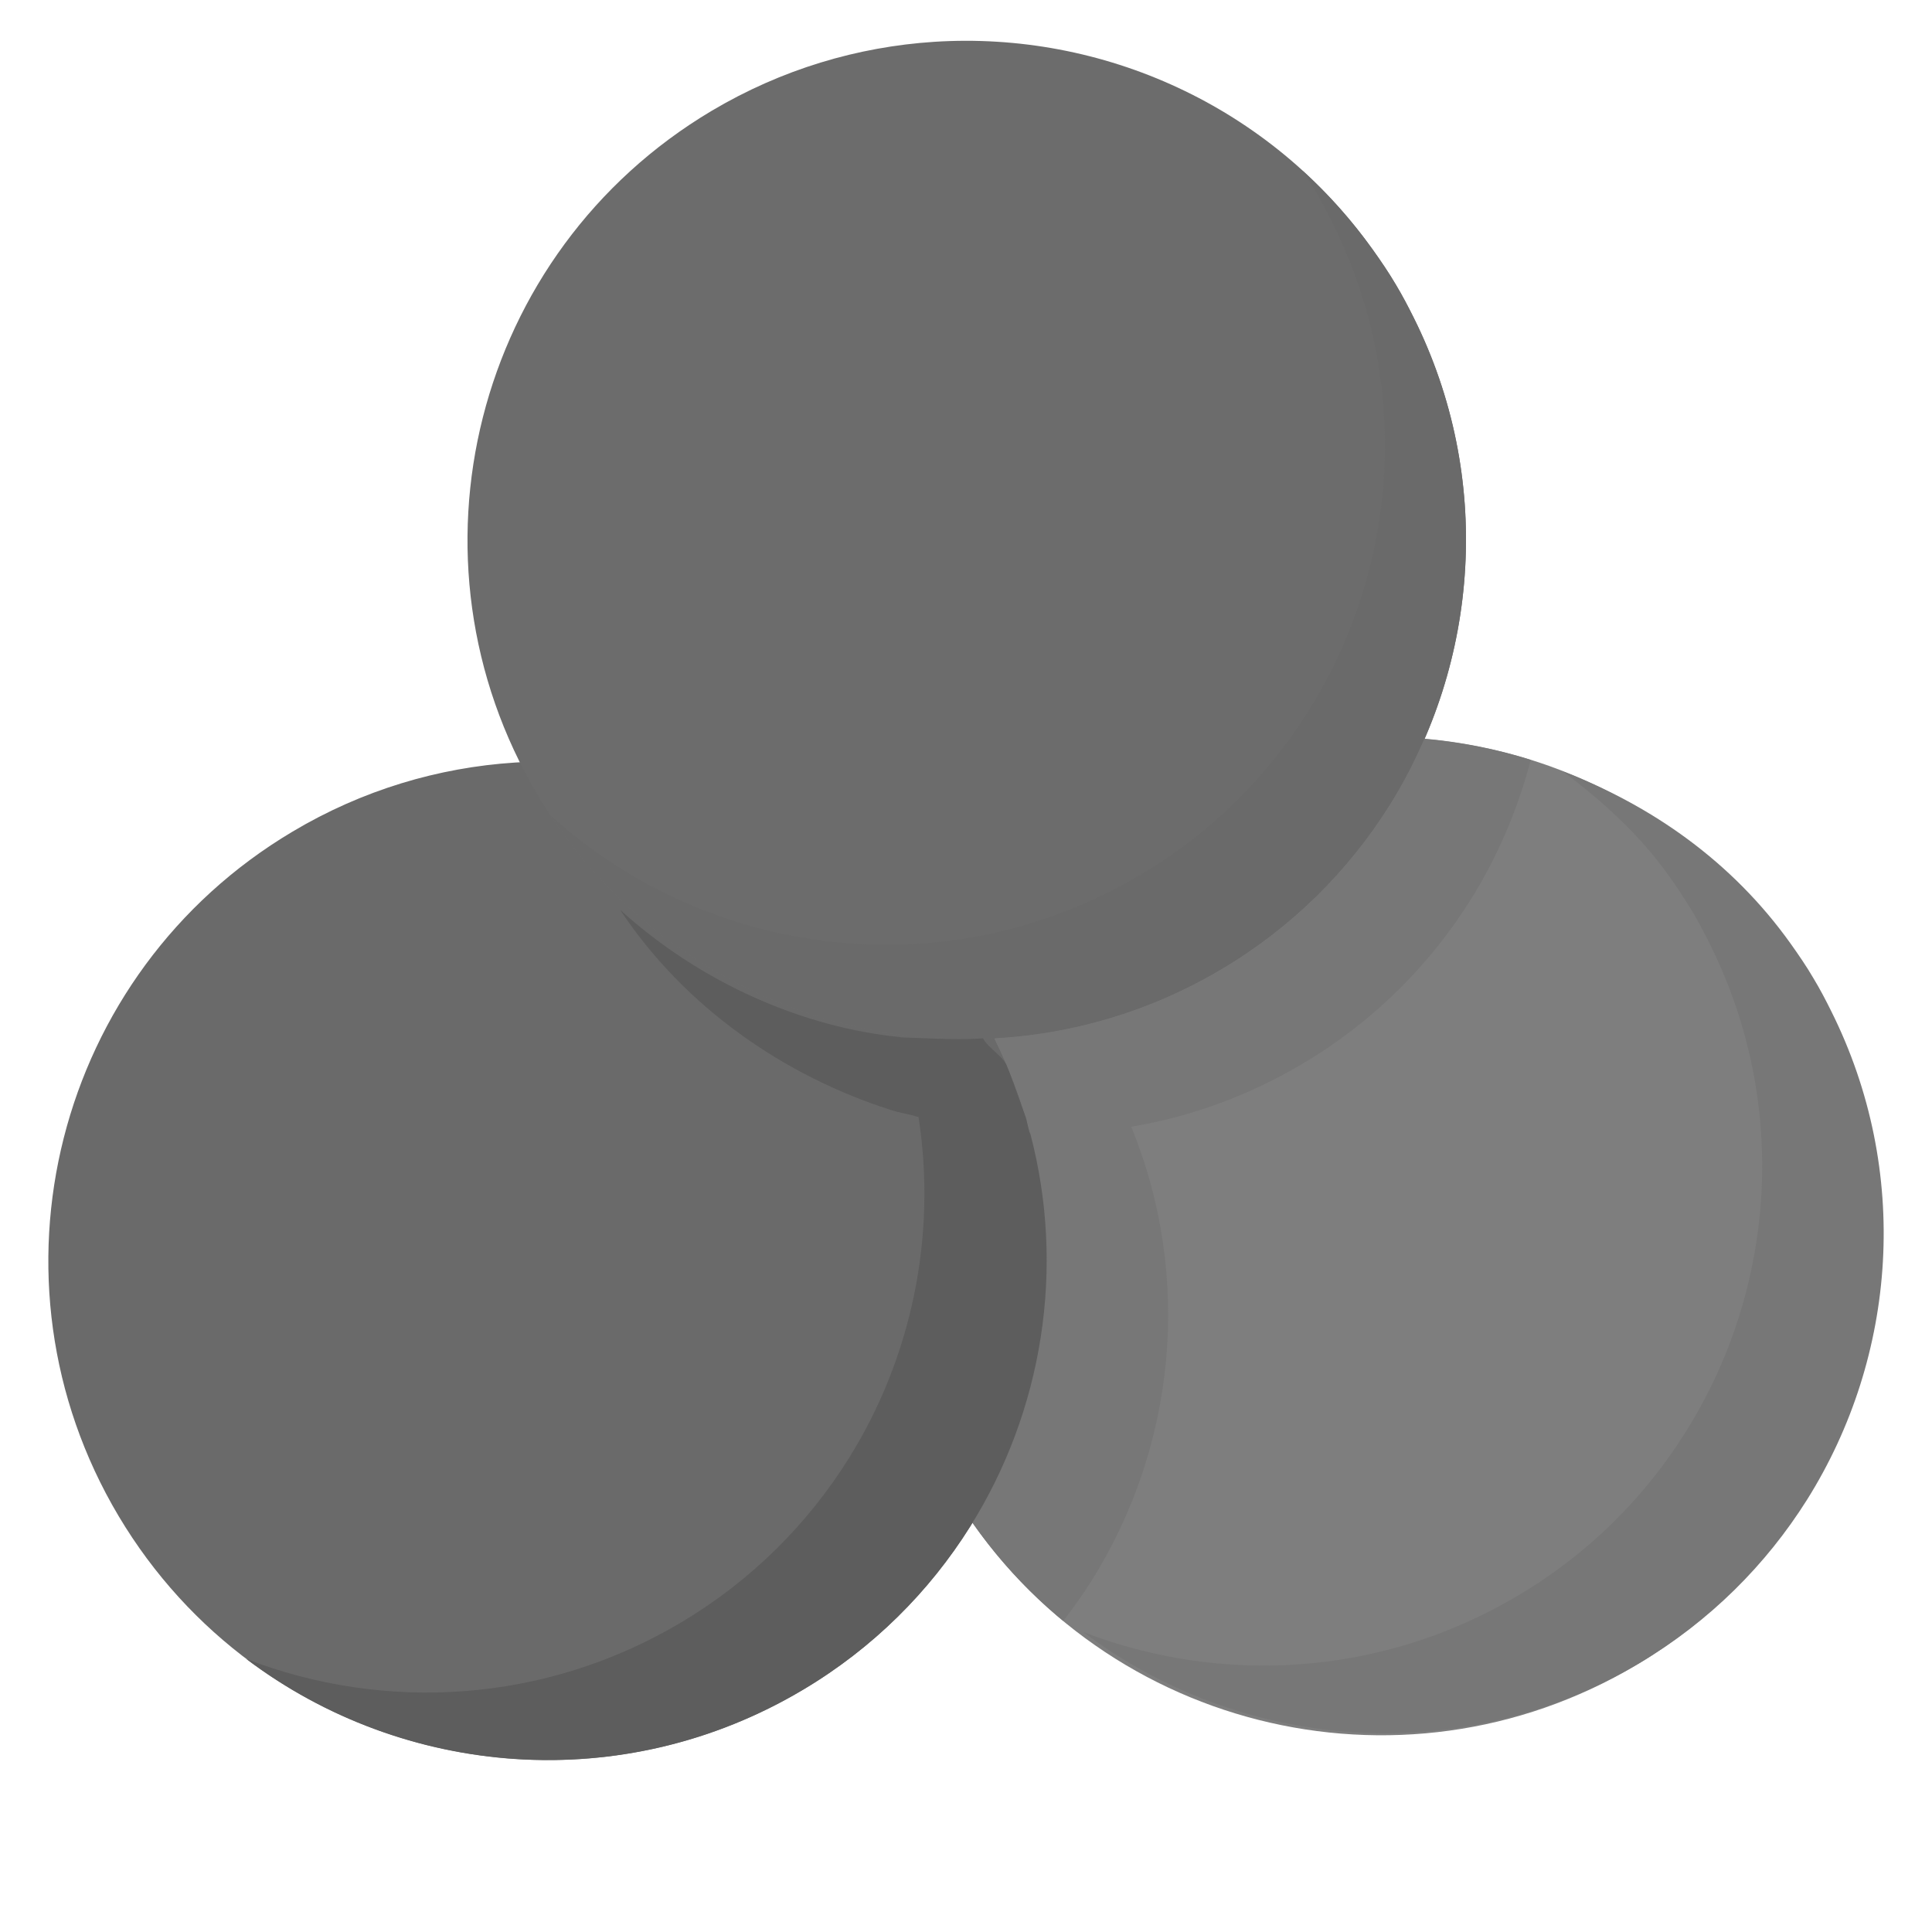
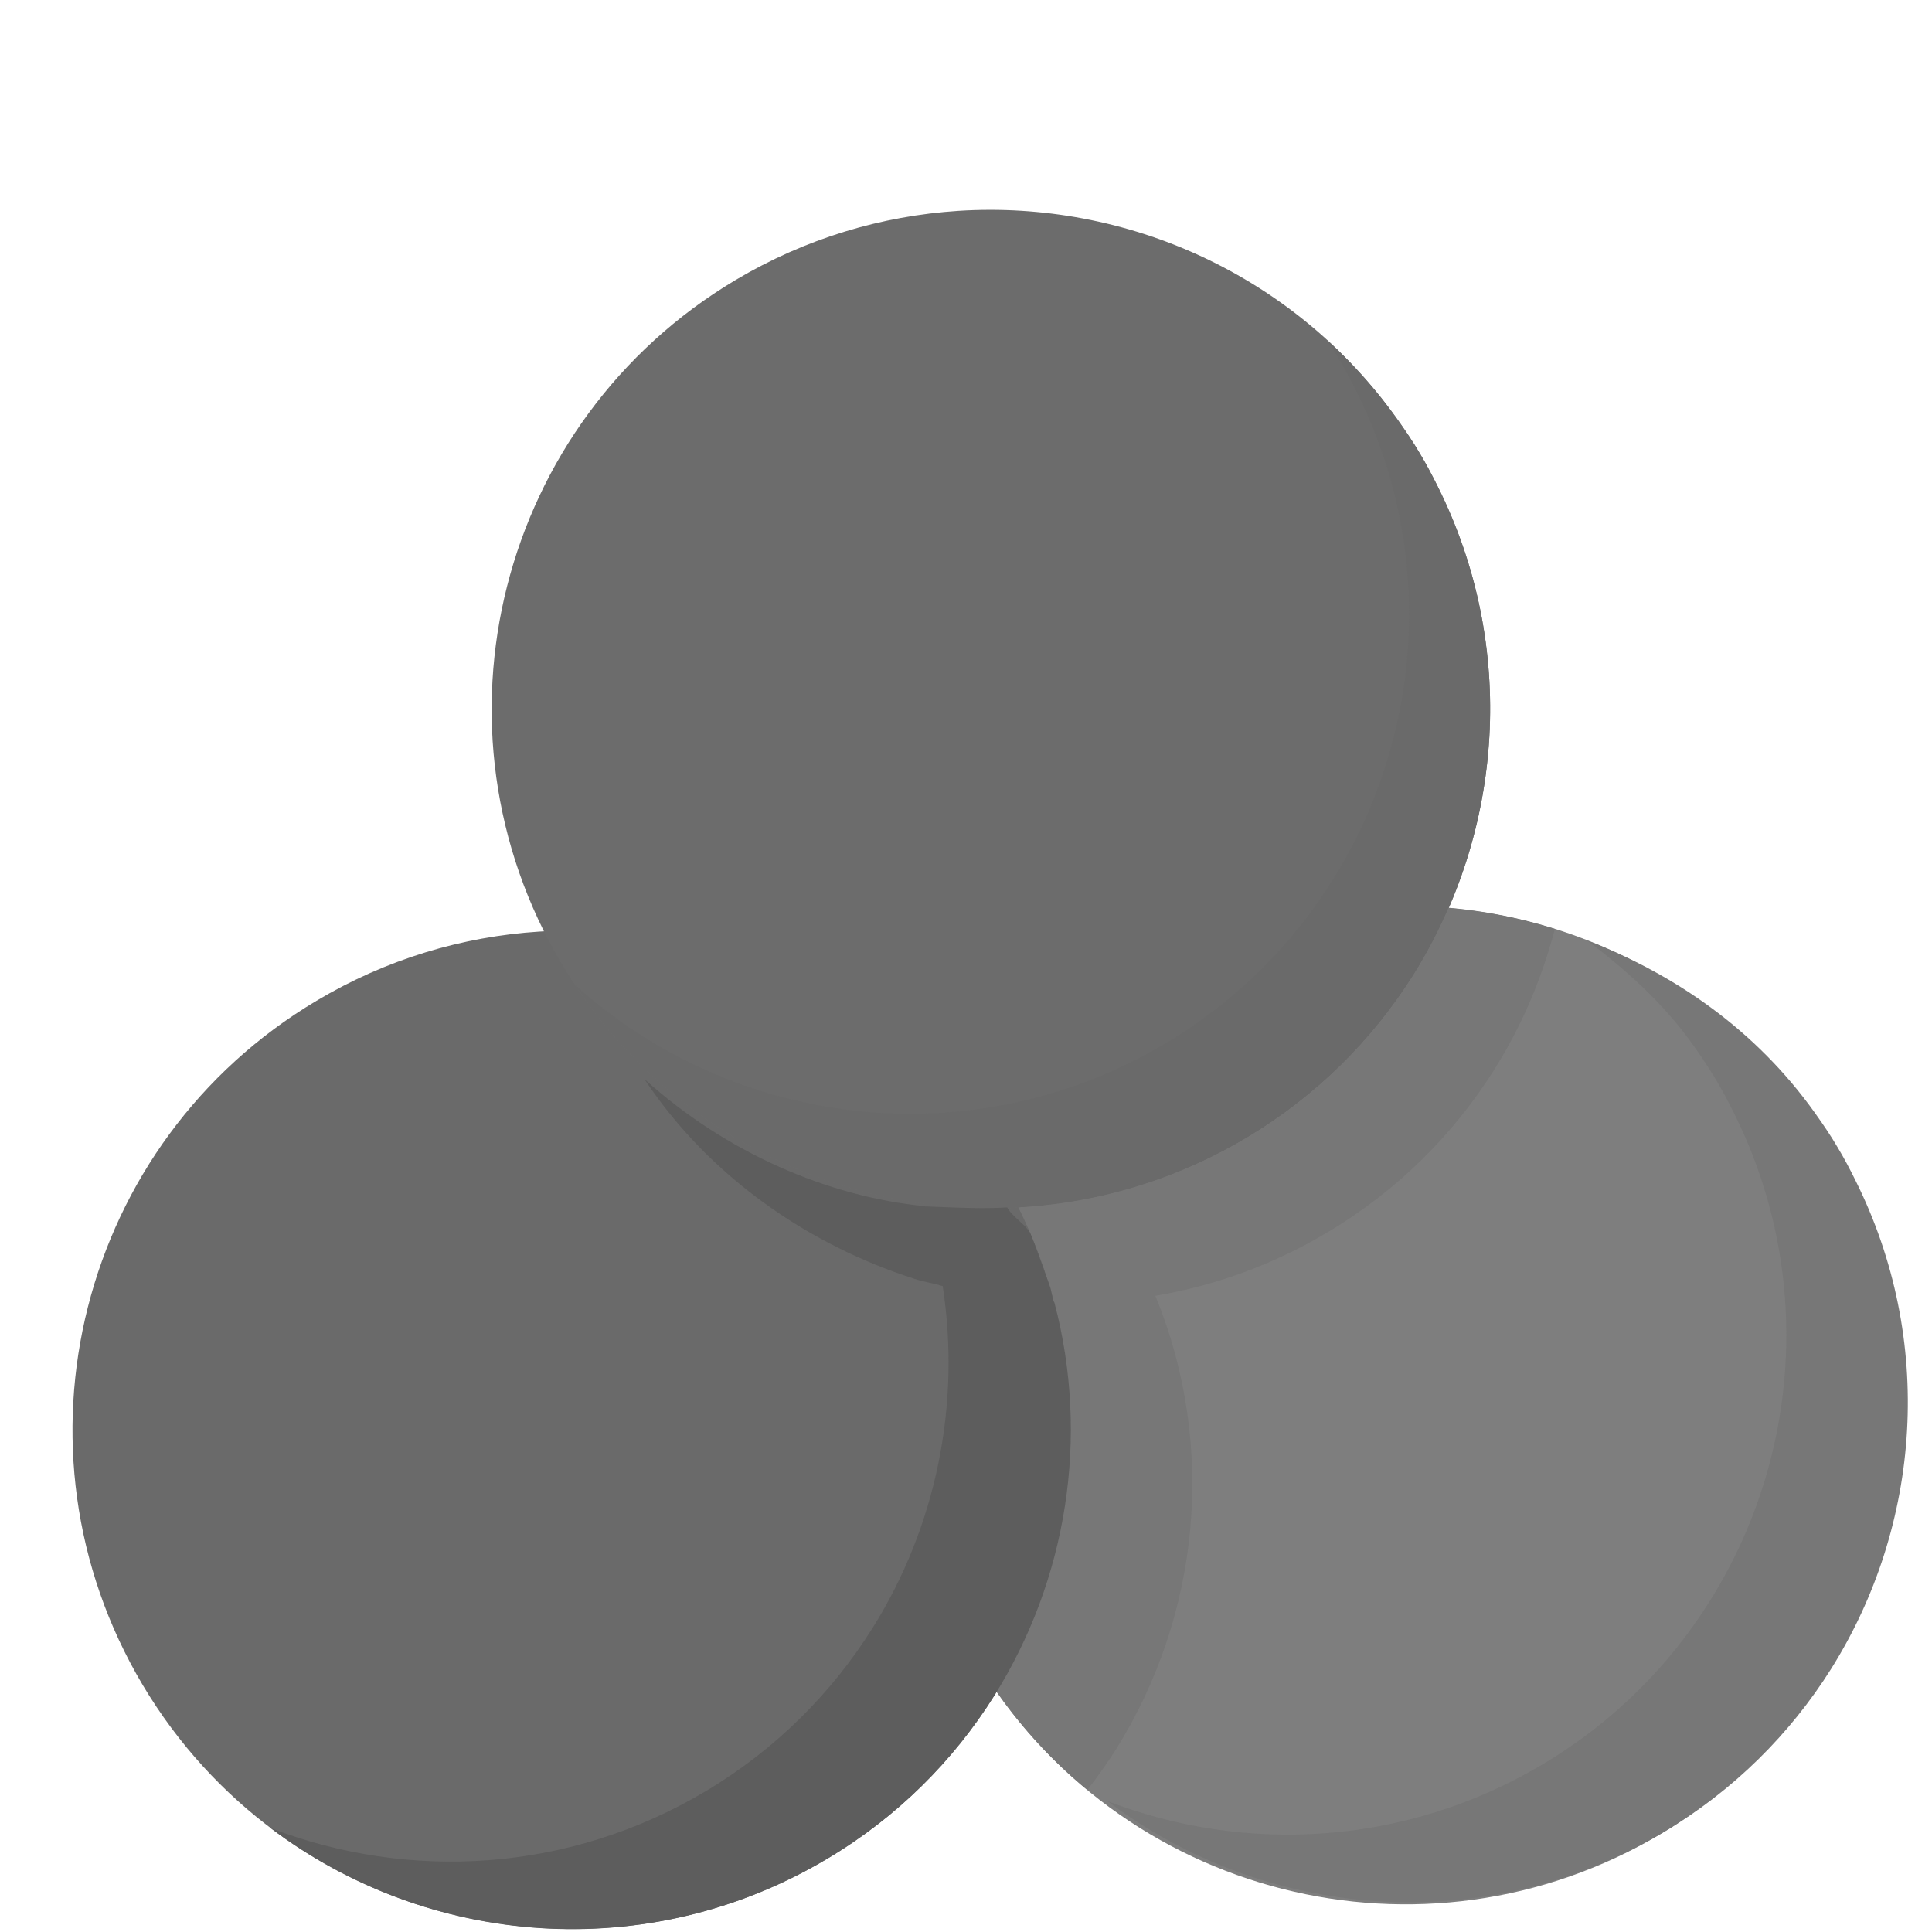
<svg xmlns="http://www.w3.org/2000/svg" version="1.1" id="Layer_1" x="0px" y="0px" width="40px" height="40px" viewBox="0 0 40 40" enable-background="new 0 0 40 40" xml:space="preserve">
  <defs id="defs19" />
-   <path fill="#e2e2e2" d="M37.342,31.094c1.869-2.976,2.151-6.807,0.502-10.113c-0.114-0.229-0.234-0.457-0.368-0.68  c-0.147-0.25-0.31-0.49-0.476-0.723c-2.125-2.981-5.604-4.528-9.084-4.302c-1.578,0.102-3.156,0.567-4.608,1.431  c-4.905,2.92-6.515,9.264-3.597,14.168c2.922,4.906,9.266,6.516,14.17,3.596C35.336,33.604,36.498,32.436,37.342,31.094z" id="path2" style="fill:#7e7e7e;fill-opacity:1" />
-   <path fill="#CECECE" d="M20.084,31.609c1.871-2.978,2.154-6.809,0.504-10.114c-0.113-0.229-0.234-0.456-0.369-0.681  c-0.147-0.25-0.309-0.489-0.475-0.724c-2.128-2.98-5.604-4.528-9.084-4.302c-1.578,0.102-3.158,0.567-4.607,1.432  c-4.905,2.919-6.516,9.261-3.598,14.167c2.922,4.905,9.266,6.516,14.172,3.596C18.08,34.119,19.242,32.951,20.084,31.609z" id="path4" style="fill:#6a6a6a;fill-opacity:1" />
-   <path fill="#dbdbdb" d="M37.914,20.936c-0.113-0.229-0.232-0.456-0.367-0.68c-0.146-0.25-0.31-0.489-0.476-0.722  c-1.21-1.696-2.874-2.857-4.711-3.562c0.819,0.619,1.574,1.293,2.196,2.166c0.166,0.232,0.324,0.472,0.475,0.722  c0.133,0.225,0.254,0.451,0.367,0.68c1.652,3.308,1.368,7.14-0.502,10.114c-0.842,1.343-2.004,2.511-3.458,3.375  c-2.836,1.688-6.151,1.861-9.011,0.76c3.256,2.461,7.805,2.854,11.522,0.641c1.455-0.867,2.617-2.035,3.462-3.377  C39.281,28.075,39.566,24.243,37.914,20.936z" id="path6" style="fill:#777777;fill-opacity:1" />
-   <path fill="#d0d0d0" d="M28.764,16.685c1.869-2.976,2.154-6.807,0.502-10.114c-0.114-0.229-0.234-0.457-0.367-0.679  c-0.148-0.251-0.311-0.49-0.477-0.723c-2.125-2.981-5.604-4.528-9.084-4.303c-1.578,0.103-3.155,0.567-4.608,1.431  c-4.905,2.921-6.515,9.264-3.595,14.168c2.92,4.907,9.265,6.516,14.168,3.596C26.758,19.195,27.92,18.026,28.764,16.685z" id="path8" style="fill:#6c6c6c;fill-opacity:1" />
-   <path fill="#cecece" d="M29.266,6.571c-0.114-0.229-0.234-0.457-0.367-0.679c-0.148-0.251-0.311-0.49-0.477-0.723  C27.988,4.563,27.5,4.02,26.969,3.535c0.086,0.131,0.172,0.264,0.252,0.4c0.134,0.224,0.254,0.45,0.367,0.679  c1.651,3.307,1.367,7.139-0.502,10.114c-0.843,1.341-2.004,2.51-3.459,3.376c-4,2.381-8.953,1.75-12.229-1.222  c3.024,4.577,9.144,6.015,13.905,3.178c1.455-0.866,2.617-2.035,3.461-3.376C30.633,13.709,30.918,9.878,29.266,6.571z" id="path10" style="fill:#6a6a6a;fill-opacity:1" />
-   <path fill="#dbdbdb" d="M29.489,15.298c-0.207,0.478-0.446,0.943-0.726,1.387c-0.844,1.341-2.006,2.51-3.461,3.376  c-0.959,0.572-1.976,0.966-3.01,1.2c-0.523,0.118-1.054,0.194-1.58,0.229c-0.043,0.003-0.084,0.008-0.125,0.011  c0.318,0.64,0.562,1.297,0.739,1.965c0.021,0.001,0.214,5.545-1.243,7.863c-0.015,0.021-0.027,0.041-0.041,0.062  c0.562,0.832,1.229,1.558,1.971,2.168c0.207-0.269,0.406-0.545,0.587-0.832c1.735-2.765,2.103-6.267,0.821-9.399  c1.224-0.206,2.43-0.638,3.56-1.312c1.454-0.865,2.616-2.033,3.459-3.375c0.567-0.902,0.985-1.886,1.252-2.908  C30.979,15.508,30.237,15.364,29.489,15.298z" id="path12" style="fill:#777777;fill-opacity:1" />
-   <path fill="#c1c1c1" d="M21.33,23.466c-0.025-0.002-0.057-0.206-0.082-0.299c-0.031-0.101-0.068-0.188-0.103-0.288  c-0.028-0.089-0.062-0.176-0.095-0.265c-0.041-0.115-0.08-0.229-0.125-0.343c-0.028-0.073-0.055-0.146-0.086-0.22  c-0.08-0.186-0.396-0.368-0.485-0.553c-0.478,0.026-0.707,0.019-1.707-0.021c0-0.002,0-0.002,0-0.004  c-2-0.197-4.117-1.104-5.808-2.636c1.345,2.032,3.414,3.442,5.588,4.138c-0.002,0.006,0.054,0.01,0.052,0.018  c0.132,0.04,0.321,0.074,0.455,0.109c0,0.004,0.028,0.008,0.03,0.012c0.013,0.005,0.039,0.007,0.053,0.011  c0.381,2.465-0.139,4.989-1.455,7.087c-0.844,1.342-2.002,2.51-3.456,3.376c-2.836,1.688-6.147,1.86-9.007,0.759  c3.254,2.461,7.804,2.854,11.525,0.639c1.453-0.864,2.615-2.032,3.459-3.375C21.59,29.21,22.066,26.254,21.33,23.466z" id="path14" style="fill:#5d5d5d;fill-opacity:1" />
+   <g transform="translate(0.5,3.5)">
+     <path fill="#e2e2e2" d="M37.342,31.094c1.869-2.976,2.151-6.807,0.502-10.113c-0.114-0.229-0.234-0.457-0.368-0.68  c-0.147-0.25-0.31-0.49-0.476-0.723c-2.125-2.981-5.604-4.528-9.084-4.302c-1.578,0.102-3.156,0.567-4.608,1.431  c-4.905,2.92-6.515,9.264-3.597,14.168c2.922,4.906,9.266,6.516,14.17,3.596C35.336,33.604,36.498,32.436,37.342,31.094z" id="path2" style="fill:#7e7e7e;fill-opacity:1" />
+     <path fill="#CECECE" d="M20.084,31.609c1.871-2.978,2.154-6.809,0.504-10.114c-0.113-0.229-0.234-0.456-0.369-0.681  c-0.147-0.25-0.309-0.489-0.475-0.724c-2.128-2.98-5.604-4.528-9.084-4.302c-1.578,0.102-3.158,0.567-4.607,1.432  c-4.905,2.919-6.516,9.261-3.598,14.167c2.922,4.905,9.266,6.516,14.172,3.596C18.08,34.119,19.242,32.951,20.084,31.609z" id="path4" style="fill:#6a6a6a;fill-opacity:1" />
+     <path fill="#dbdbdb" d="M37.914,20.936c-0.113-0.229-0.232-0.456-0.367-0.68c-0.146-0.25-0.31-0.489-0.476-0.722  c-1.21-1.696-2.874-2.857-4.711-3.562c0.819,0.619,1.574,1.293,2.196,2.166c0.166,0.232,0.324,0.472,0.475,0.722  c0.133,0.225,0.254,0.451,0.367,0.68c1.652,3.308,1.368,7.14-0.502,10.114c-0.842,1.343-2.004,2.511-3.458,3.375  c-2.836,1.688-6.151,1.861-9.011,0.76c3.256,2.461,7.805,2.854,11.522,0.641c1.455-0.867,2.617-2.035,3.462-3.377  C39.281,28.075,39.566,24.243,37.914,20.936z" id="path6" style="fill:#777777;fill-opacity:1" />
+     <path fill="#d0d0d0" d="M28.764,16.685c1.869-2.976,2.154-6.807,0.502-10.114c-0.114-0.229-0.234-0.457-0.367-0.679  c-0.148-0.251-0.311-0.49-0.477-0.723c-2.125-2.981-5.604-4.528-9.084-4.303c-1.578,0.103-3.155,0.567-4.608,1.431  c-4.905,2.921-6.515,9.264-3.595,14.168c2.92,4.907,9.265,6.516,14.168,3.596C26.758,19.195,27.92,18.026,28.764,16.685z" id="path8" style="fill:#6c6c6c;fill-opacity:1" />
+     <path fill="#cecece" d="M29.266,6.571c-0.114-0.229-0.234-0.457-0.367-0.679c-0.148-0.251-0.311-0.49-0.477-0.723  C27.988,4.563,27.5,4.02,26.969,3.535c0.086,0.131,0.172,0.264,0.252,0.4c0.134,0.224,0.254,0.45,0.367,0.679  c1.651,3.307,1.367,7.139-0.502,10.114c-0.843,1.341-2.004,2.51-3.459,3.376c-4,2.381-8.953,1.75-12.229-1.222  c3.024,4.577,9.144,6.015,13.905,3.178c1.455-0.866,2.617-2.035,3.461-3.376C30.633,13.709,30.918,9.878,29.266,6.571z" id="path10" style="fill:#6a6a6a;fill-opacity:1" />
+     <path fill="#dbdbdb" d="M29.489,15.298c-0.207,0.478-0.446,0.943-0.726,1.387c-0.844,1.341-2.006,2.51-3.461,3.376  c-0.959,0.572-1.976,0.966-3.01,1.2c-0.523,0.118-1.054,0.194-1.58,0.229c-0.043,0.003-0.084,0.008-0.125,0.011  c0.318,0.64,0.562,1.297,0.739,1.965c0.021,0.001,0.214,5.545-1.243,7.863c-0.015,0.021-0.027,0.041-0.041,0.062  c0.562,0.832,1.229,1.558,1.971,2.168c0.207-0.269,0.406-0.545,0.587-0.832c1.735-2.765,2.103-6.267,0.821-9.399  c1.224-0.206,2.43-0.638,3.56-1.312c1.454-0.865,2.616-2.033,3.459-3.375c0.567-0.902,0.985-1.886,1.252-2.908  C30.979,15.508,30.237,15.364,29.489,15.298z" id="path12" style="fill:#777777;fill-opacity:1" />
+     <path fill="#c1c1c1" d="M21.33,23.466c-0.025-0.002-0.057-0.206-0.082-0.299c-0.031-0.101-0.068-0.188-0.103-0.288  c-0.028-0.089-0.062-0.176-0.095-0.265c-0.041-0.115-0.08-0.229-0.125-0.343c-0.028-0.073-0.055-0.146-0.086-0.22  c-0.08-0.186-0.396-0.368-0.485-0.553c-0.478,0.026-0.707,0.019-1.707-0.021c0-0.002,0-0.002,0-0.004  c-2-0.197-4.117-1.104-5.808-2.636c1.345,2.032,3.414,3.442,5.588,4.138c-0.002,0.006,0.054,0.01,0.052,0.018  c0.132,0.04,0.321,0.074,0.455,0.109c0,0.004,0.028,0.008,0.03,0.012c0.013,0.005,0.039,0.007,0.053,0.011  c0.381,2.465-0.139,4.989-1.455,7.087c-0.844,1.342-2.002,2.51-3.456,3.376c-2.836,1.688-6.147,1.86-9.007,0.759  c3.254,2.461,7.804,2.854,11.525,0.639c1.453-0.864,2.615-2.032,3.459-3.375C21.59,29.21,22.066,26.254,21.33,23.466z" id="path14" style="fill:#5d5d5d;fill-opacity:1" />
+   </g>
</svg>
